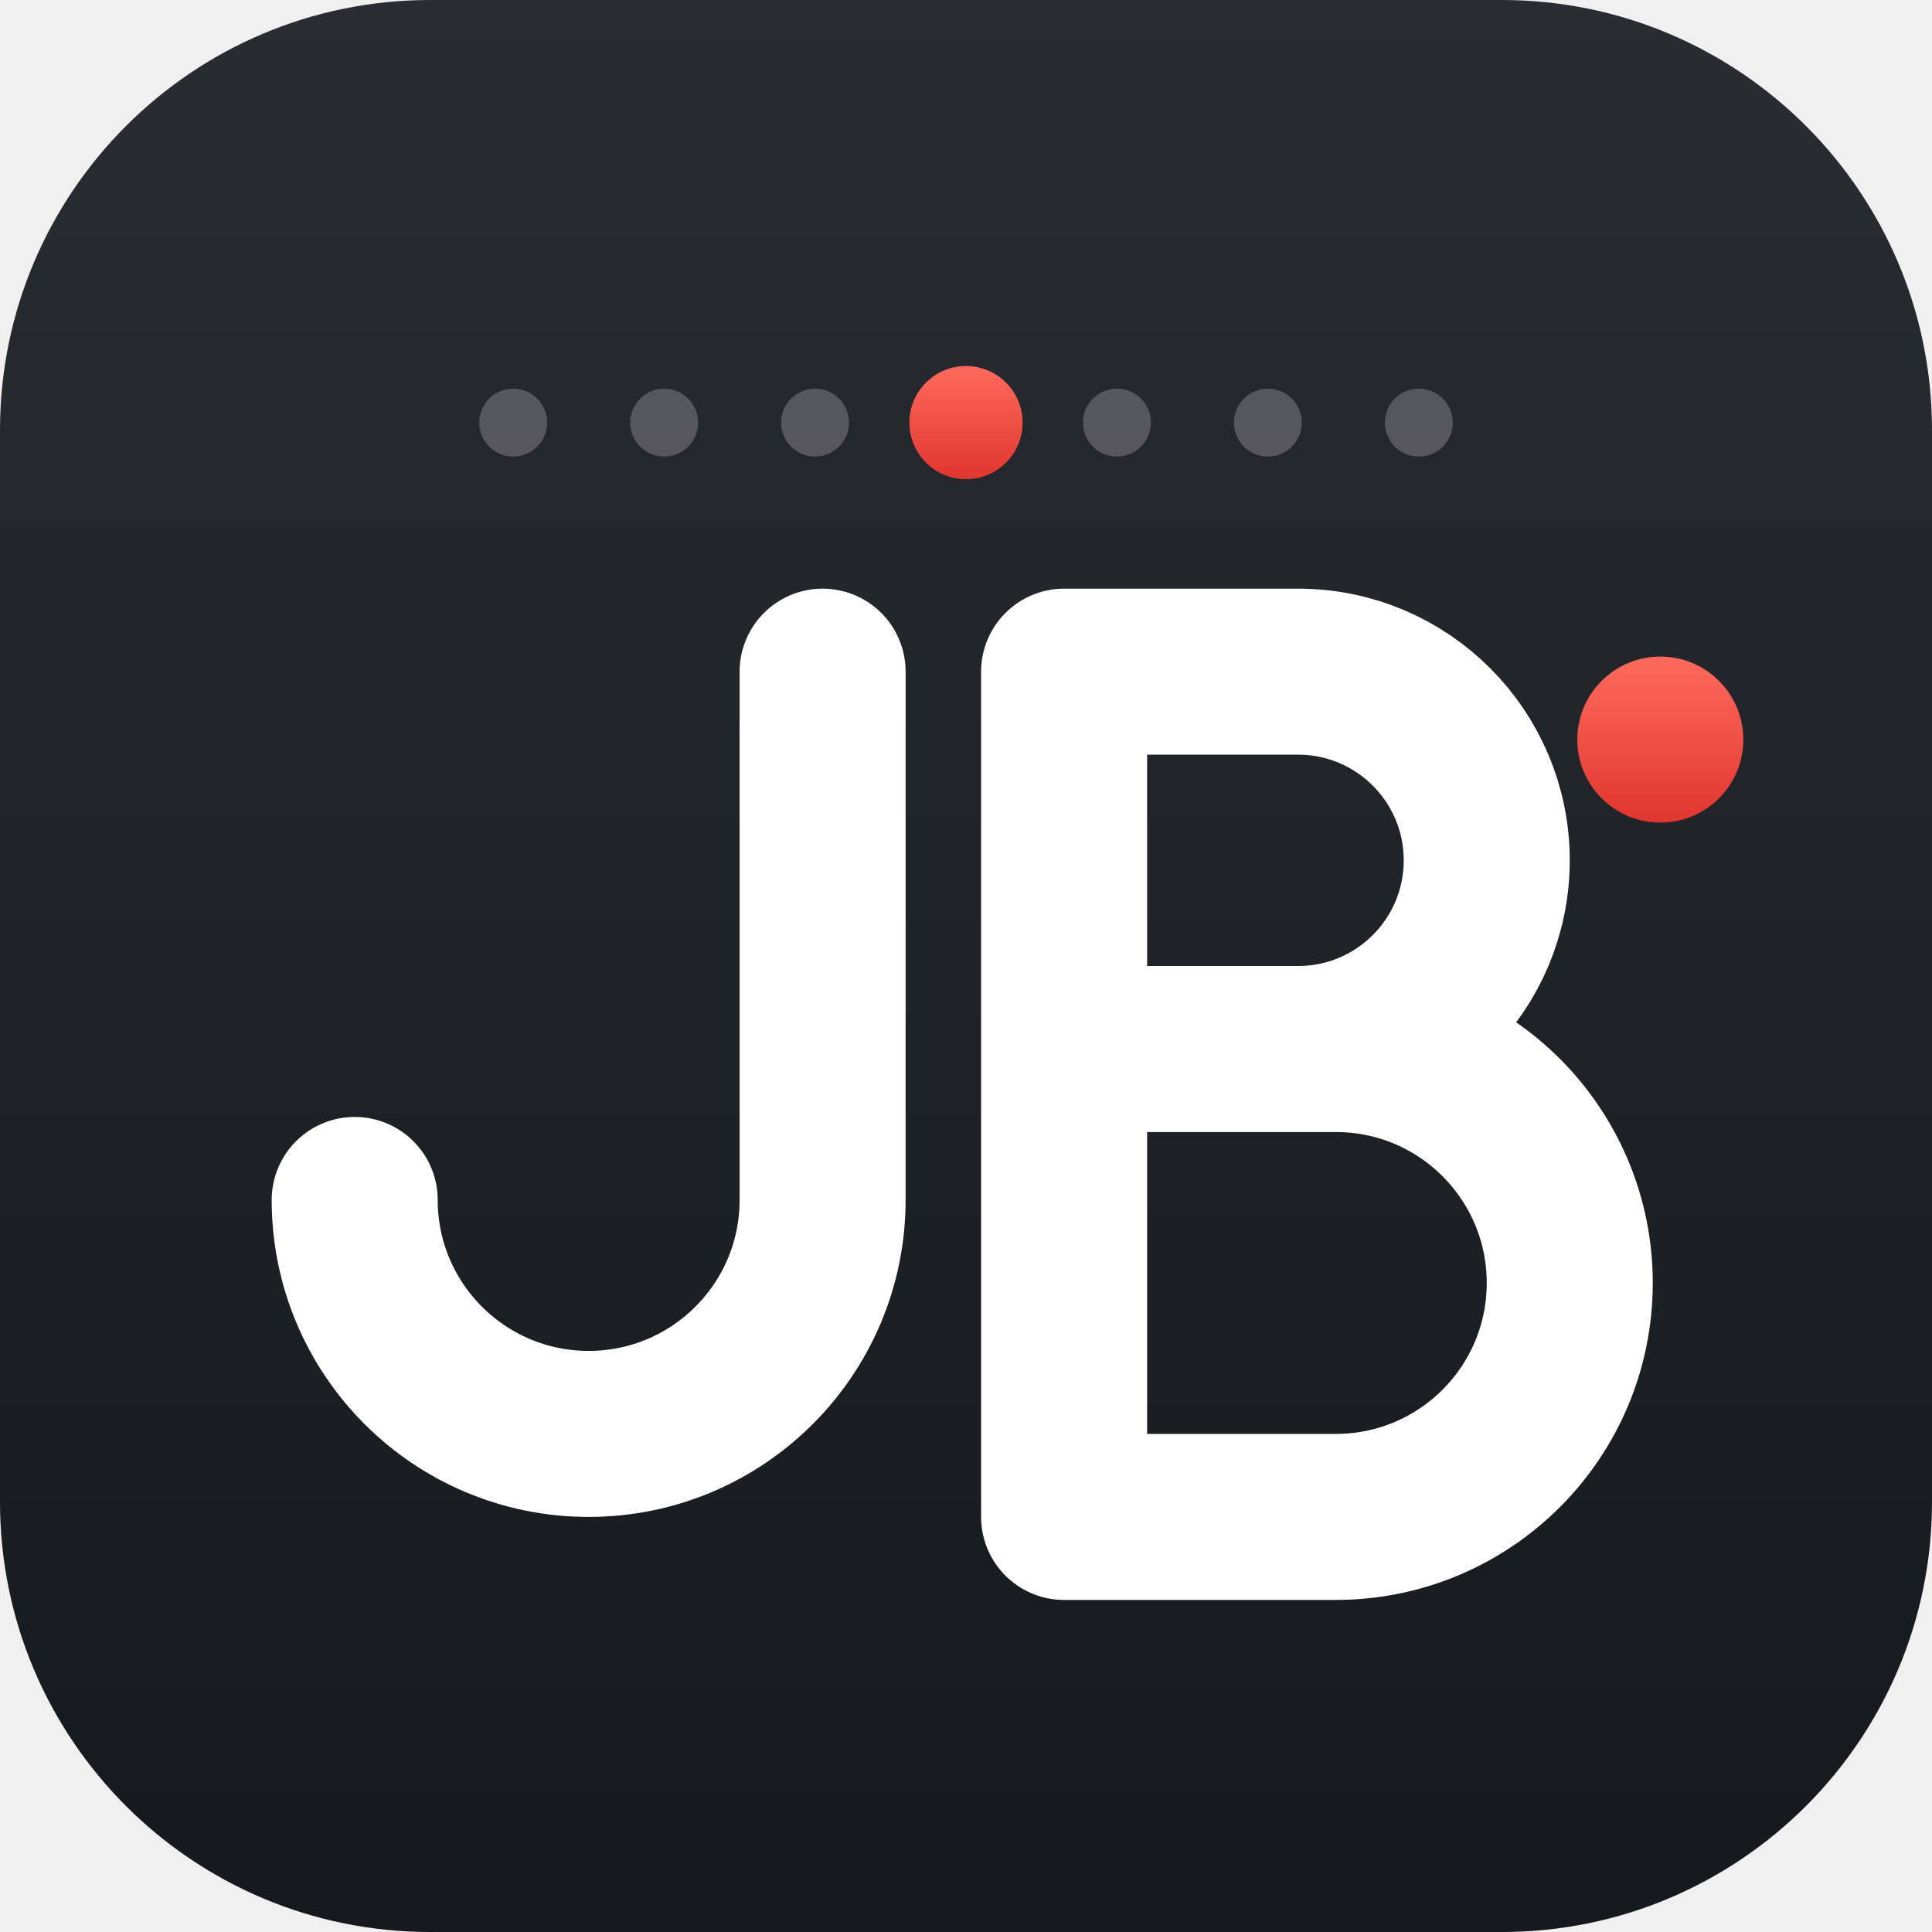
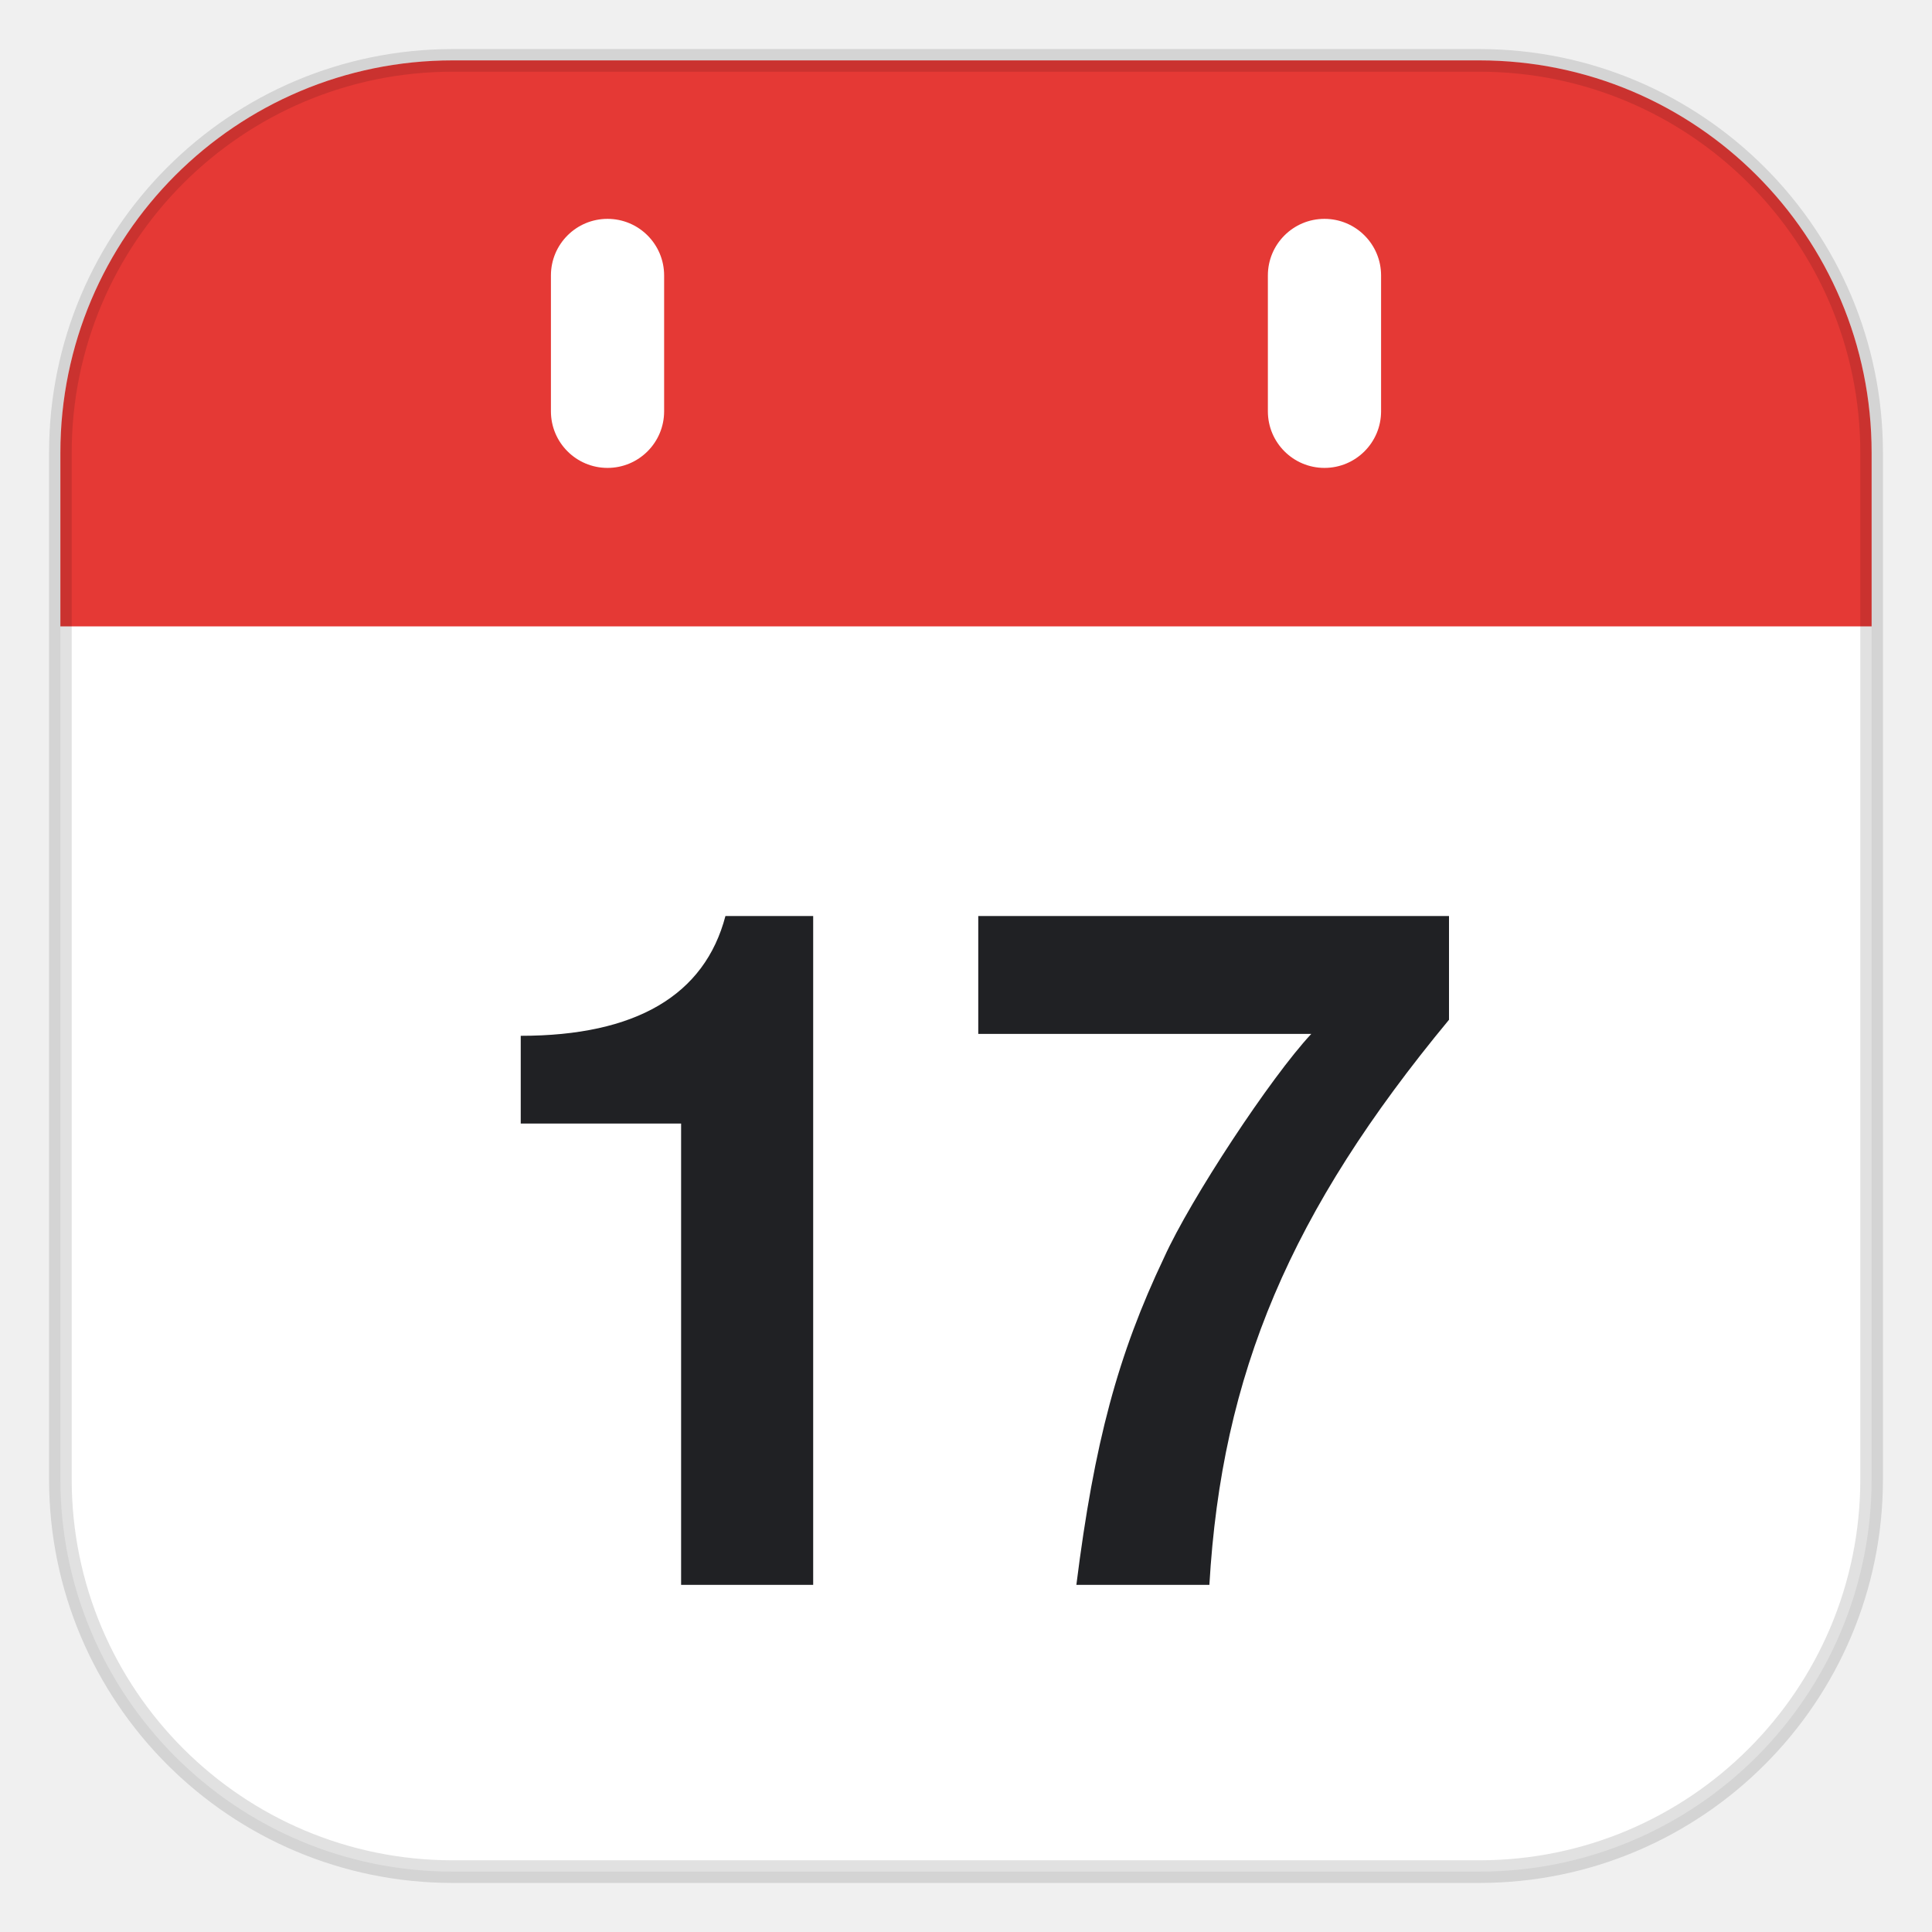
<svg xmlns="http://www.w3.org/2000/svg" viewBox="0 0 512 512">
  <defs>
-     <linearGradient id="bg" x1="0" y1="0" x2="0" y2="1">
-       <stop offset="0" stop-color="#2b2c33" />
-       <stop offset="1" stop-color="#17181d" />
-     </linearGradient>
-     <linearGradient id="dot" x1="0" y1="0" x2="0" y2="1">
-       <stop offset="0" stop-color="#ff6a5c" />
-       <stop offset="1" stop-color="#e0362f" />
-     </linearGradient>
+     <clipPath id="card">
+       <rect x="16" y="16" width="480" height="480" rx="104" />
+     </clipPath>
  </defs>
-   <rect width="512" height="512" rx="114" fill="url(#bg)" />
-   <g fill="#ffffff" fill-opacity=".22">
-     <circle cx="136" cy="112" r="9" />
-     <circle cx="176" cy="112" r="9" />
-     <circle cx="216" cy="112" r="9" />
-     <circle cx="296" cy="112" r="9" />
-     <circle cx="336" cy="112" r="9" />
-     <circle cx="376" cy="112" r="9" />
+   <g clip-path="url(#card)">
+     <rect x="16" y="16" width="480" height="480" fill="#ffffff" />
+     <rect x="16" y="16" width="480" height="150" fill="#e53935" />
  </g>
-   <circle cx="256" cy="112" r="15" fill="url(#dot)" />
-   <path d="M218 178 V318 A62 62 0 0 1 94 318" fill="none" stroke="#fff" stroke-width="44" stroke-linecap="round" stroke-linejoin="round" />
-   <path d="M282 178 V402 M282 178 H344 A50 50 0 0 1 344 278 H282 M282 278 H354 A62 62 0 0 1 354 402 H282" fill="none" stroke="#fff" stroke-width="44" stroke-linecap="round" stroke-linejoin="round" />
-   <circle cx="440" cy="196" r="22" fill="url(#dot)" />
+   <rect x="16" y="16" width="480" height="480" rx="104" fill="none" stroke="#000" stroke-opacity=".12" stroke-width="6" />
+   <rect x="146" y="58" width="30" height="66" rx="15" fill="#ffffff" />
+   <rect x="336" y="58" width="30" height="66" rx="15" fill="#ffffff" />
+   <text x="256" y="420" text-anchor="middle" font-family="'Helvetica Neue', Helvetica, Arial, sans-serif" font-weight="700" font-size="250" letter-spacing="-8" fill="#202124">17</text>
</svg>
